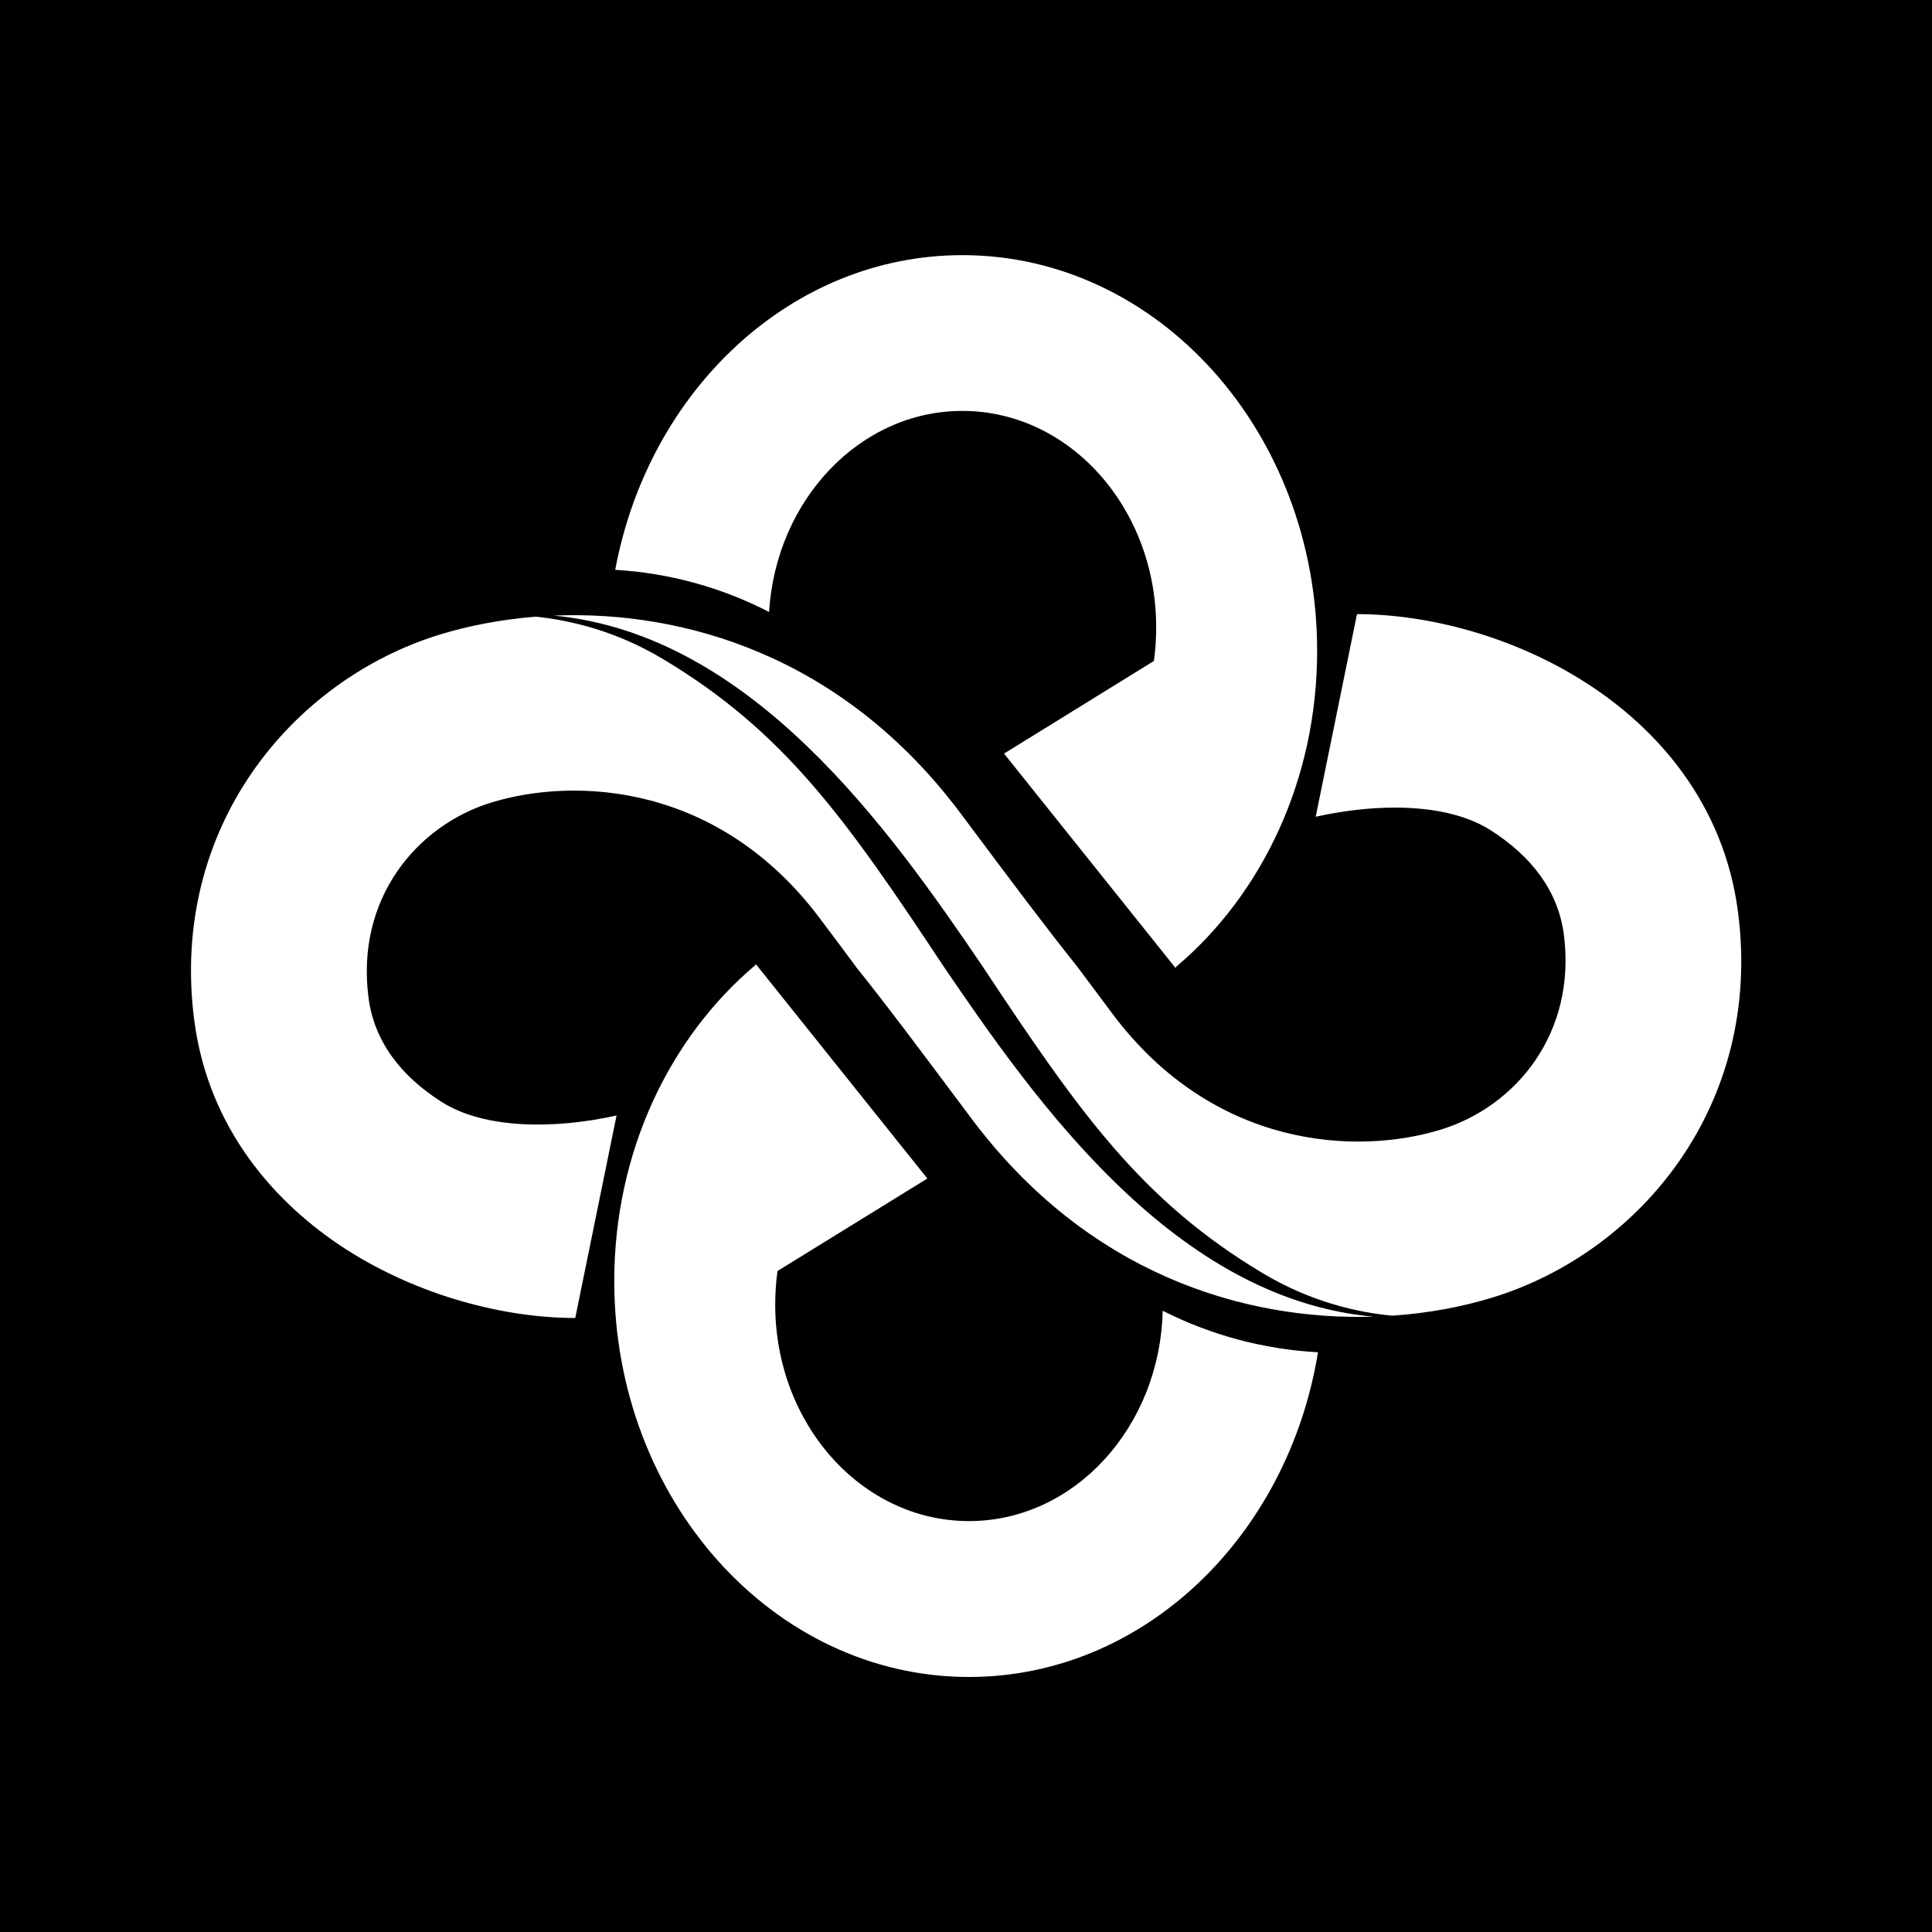
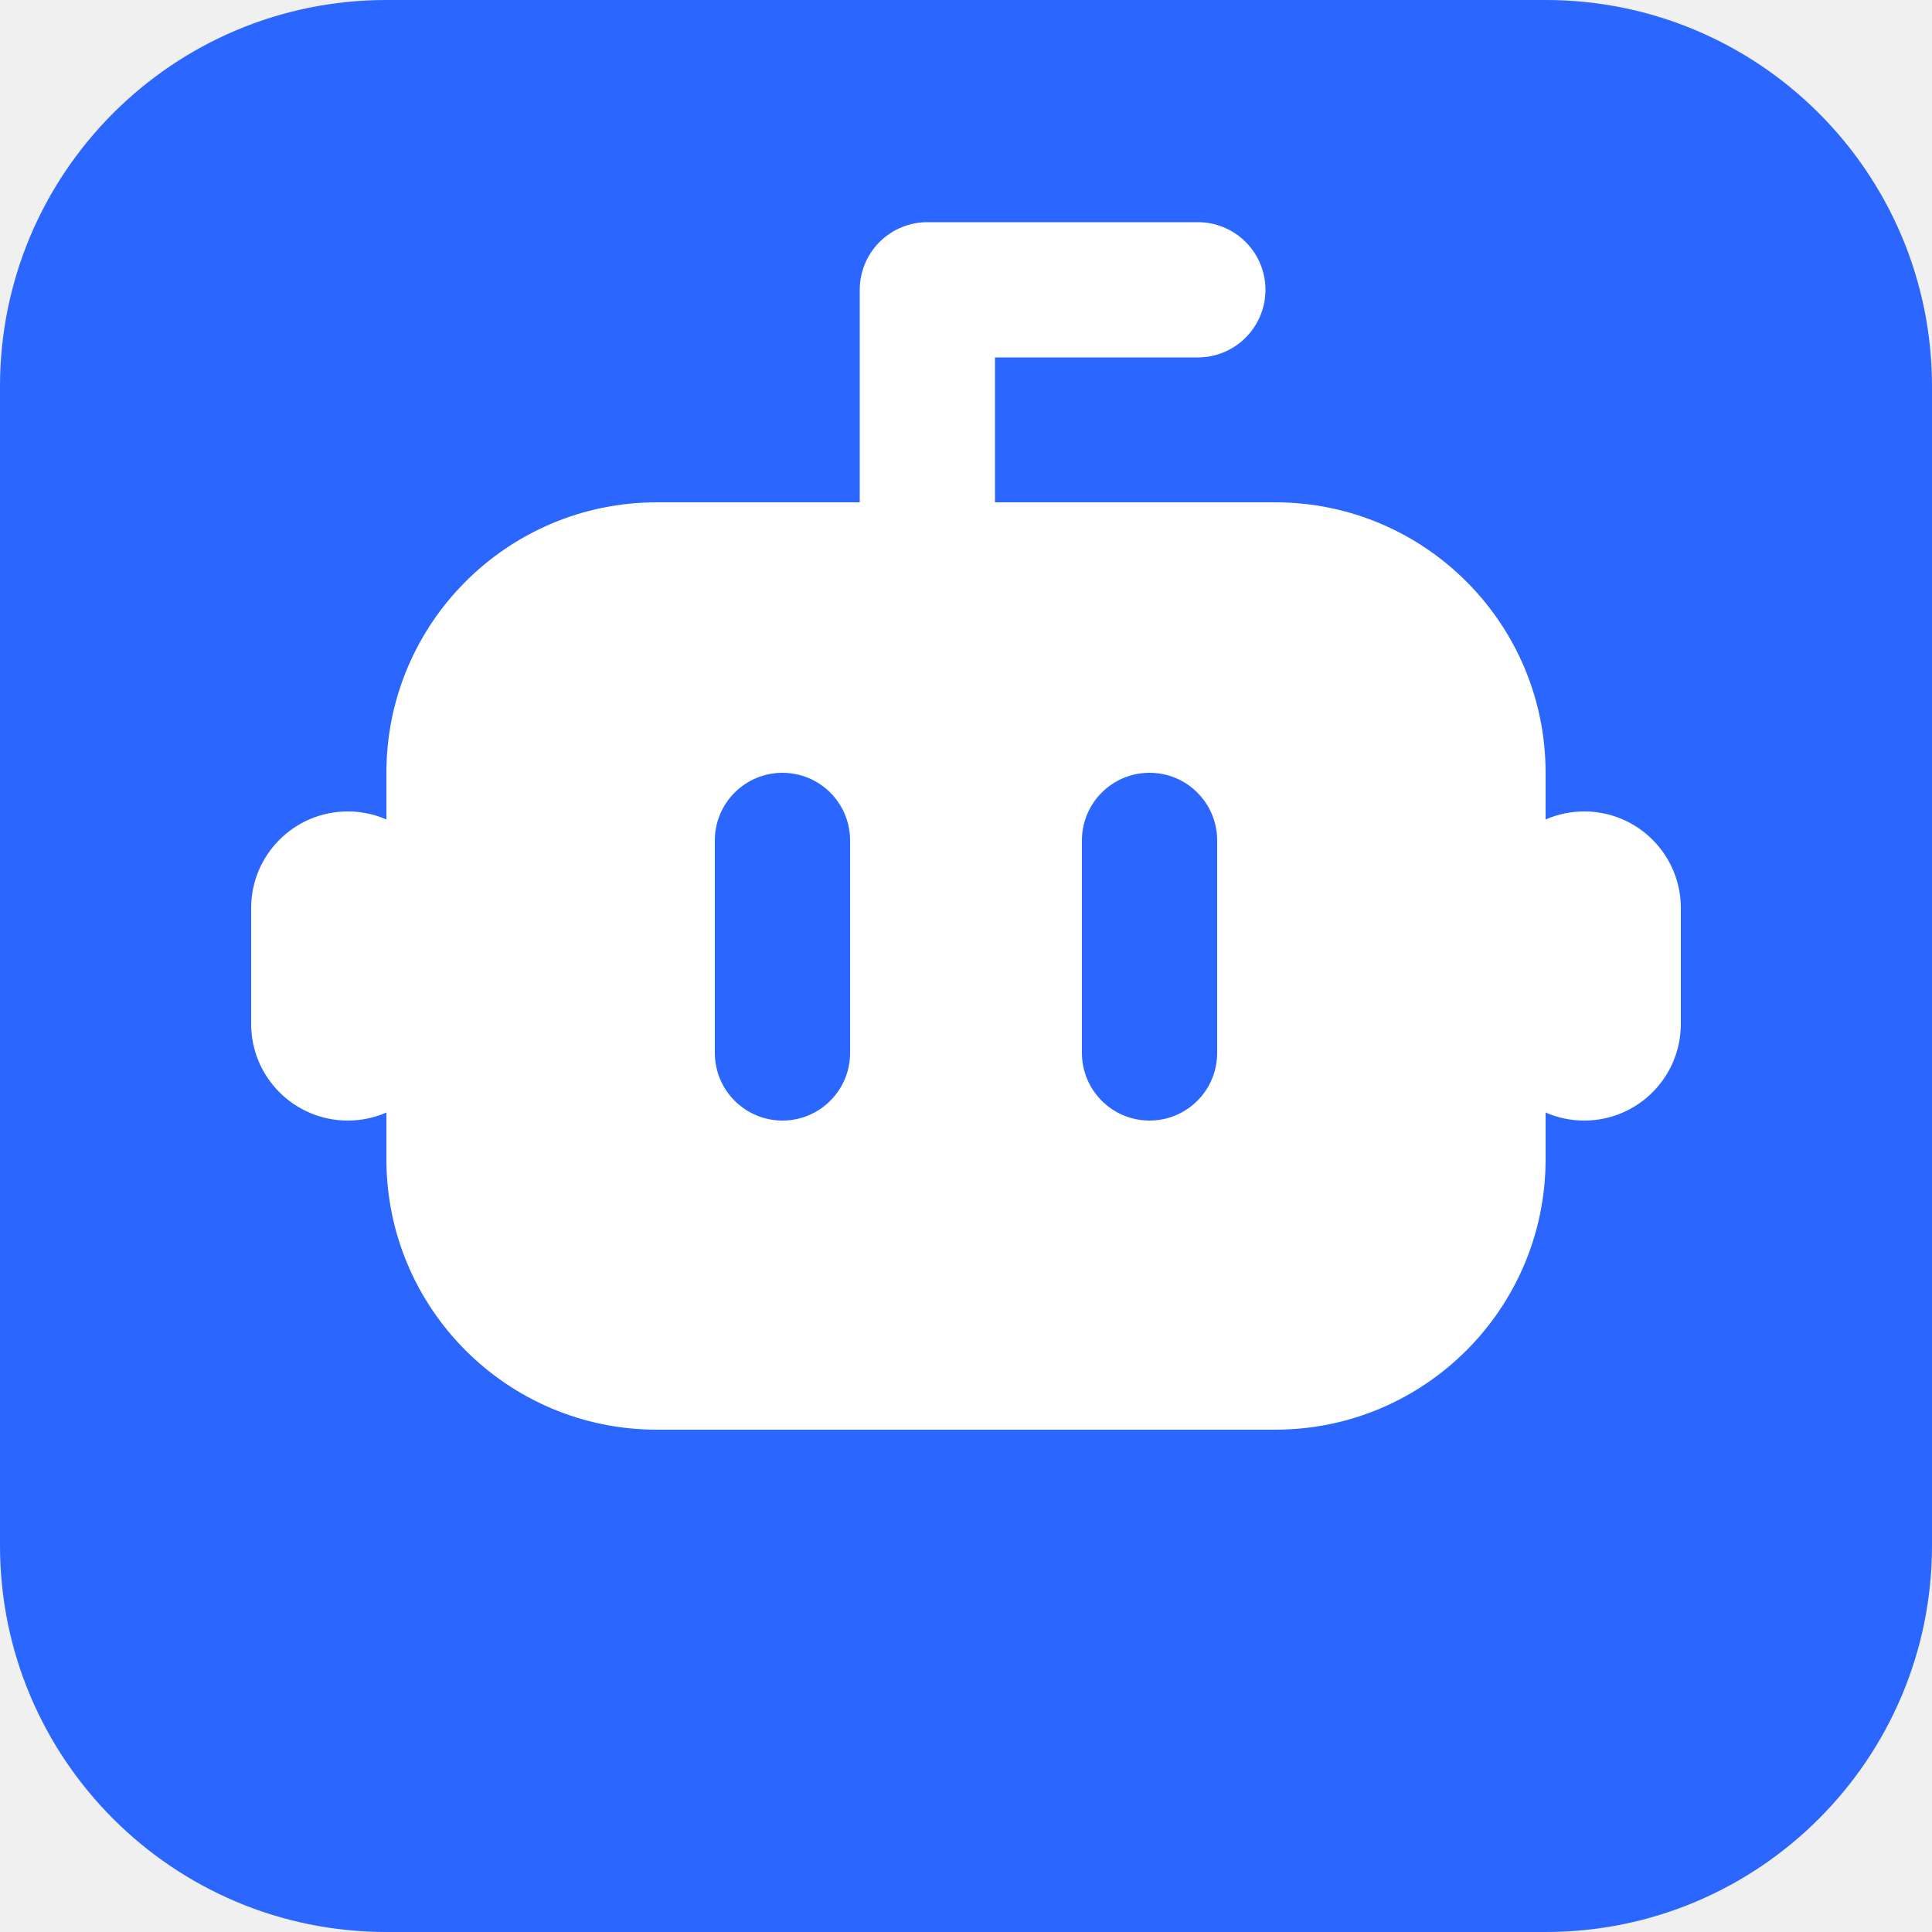
- <svg xmlns="http://www.w3.org/2000/svg" width="16" height="16" viewBox="0 0 16 16" fill="none">
-   <g clip-path="url(#clip0_121_6473)">
-     <path d="M16 0H0V16H16V0Z" fill="black" />
-     <path fill-rule="evenodd" clip-rule="evenodd" d="M5.095 4.719C5.372 3.231 6.554 2.113 7.97 2.113C9.592 2.113 10.908 3.58 10.908 5.391C10.908 6.458 10.45 7.407 9.742 8.005L9.735 8.016L8.315 6.241L9.556 5.474C9.569 5.383 9.575 5.29 9.575 5.195C9.575 4.206 8.857 3.403 7.97 3.403C7.122 3.403 6.427 4.138 6.369 5.068C5.983 4.869 5.552 4.746 5.095 4.719ZM4.438 5.107C4.147 5.13 3.878 5.183 3.643 5.255C2.419 5.631 1.4 6.855 1.609 8.452C1.726 9.343 2.274 9.969 2.878 10.354C3.472 10.731 4.175 10.915 4.764 10.915L5.106 9.238C4.593 9.352 4.014 9.352 3.658 9.126C3.313 8.907 3.098 8.618 3.052 8.263C2.945 7.446 3.447 6.837 4.07 6.646C4.761 6.434 5.951 6.484 6.792 7.609C6.835 7.666 6.877 7.723 6.919 7.778C6.975 7.854 7.03 7.928 7.085 8.001H7.084C7.342 8.322 7.626 8.703 7.965 9.156L8.045 9.263C9.012 10.556 10.31 10.937 11.374 10.904C9.728 10.756 8.582 9.132 7.813 8.001H7.813C7.005 6.781 6.496 6.059 5.489 5.457C5.104 5.226 4.726 5.137 4.438 5.107ZM11.531 10.896C11.24 10.869 10.854 10.781 10.459 10.545C9.453 9.943 8.944 9.221 8.136 8.001H8.136C7.369 6.872 6.226 5.253 4.586 5.098C5.658 5.054 6.978 5.428 7.957 6.738L8.037 6.845C8.376 7.299 8.661 7.68 8.918 8.001H8.918C8.972 8.074 9.028 8.148 9.084 8.223C9.125 8.279 9.168 8.335 9.21 8.392C10.051 9.517 11.241 9.568 11.932 9.355C12.555 9.164 13.057 8.555 12.951 7.738C12.904 7.383 12.689 7.095 12.344 6.875C11.989 6.649 11.41 6.649 10.896 6.764L11.238 5.086C11.827 5.086 12.531 5.27 13.124 5.648C13.729 6.032 14.276 6.658 14.393 7.549C14.602 9.147 13.584 10.37 12.359 10.746C12.115 10.821 11.834 10.875 11.531 10.896ZM8.025 13.888C9.467 13.888 10.666 12.728 10.915 11.199C10.454 11.174 10.018 11.052 9.629 10.855C9.606 11.821 8.896 12.597 8.025 12.597C7.138 12.597 6.42 11.795 6.42 10.805C6.42 10.71 6.426 10.617 6.439 10.526L7.68 9.76L6.26 7.985L6.253 7.995C5.545 8.593 5.087 9.542 5.087 10.609C5.087 12.42 6.403 13.888 8.025 13.888Z" fill="white" />
-   </g>
-   <defs>
-     <clipPath id="clip0_121_6473">
-       <rect width="16" height="16" fill="white" />
-     </clipPath>
-   </defs>
+ <svg xmlns="http://www.w3.org/2000/svg" width="32" height="32" viewBox="0 0 100 100">
+   <rect width="100" height="100" rx="20" fill="#2B66FF" />
+   <rect x="13" y="42" width="10" height="16" rx="5" fill="white" />
+   <rect x="77" y="42" width="10" height="16" rx="5" fill="white" />
+   <path d="M48 26V15H62" stroke="white" stroke-width="7" stroke-linecap="round" stroke-linejoin="round" fill="none" />
+   <rect x="20" y="26" width="60" height="48" rx="14" fill="white" />
+   <rect x="37" y="40" width="7" height="18" rx="3.5" fill="#2B66FF" />
+   <rect x="56" y="40" width="7" height="18" rx="3.5" fill="#2B66FF" />
</svg>
